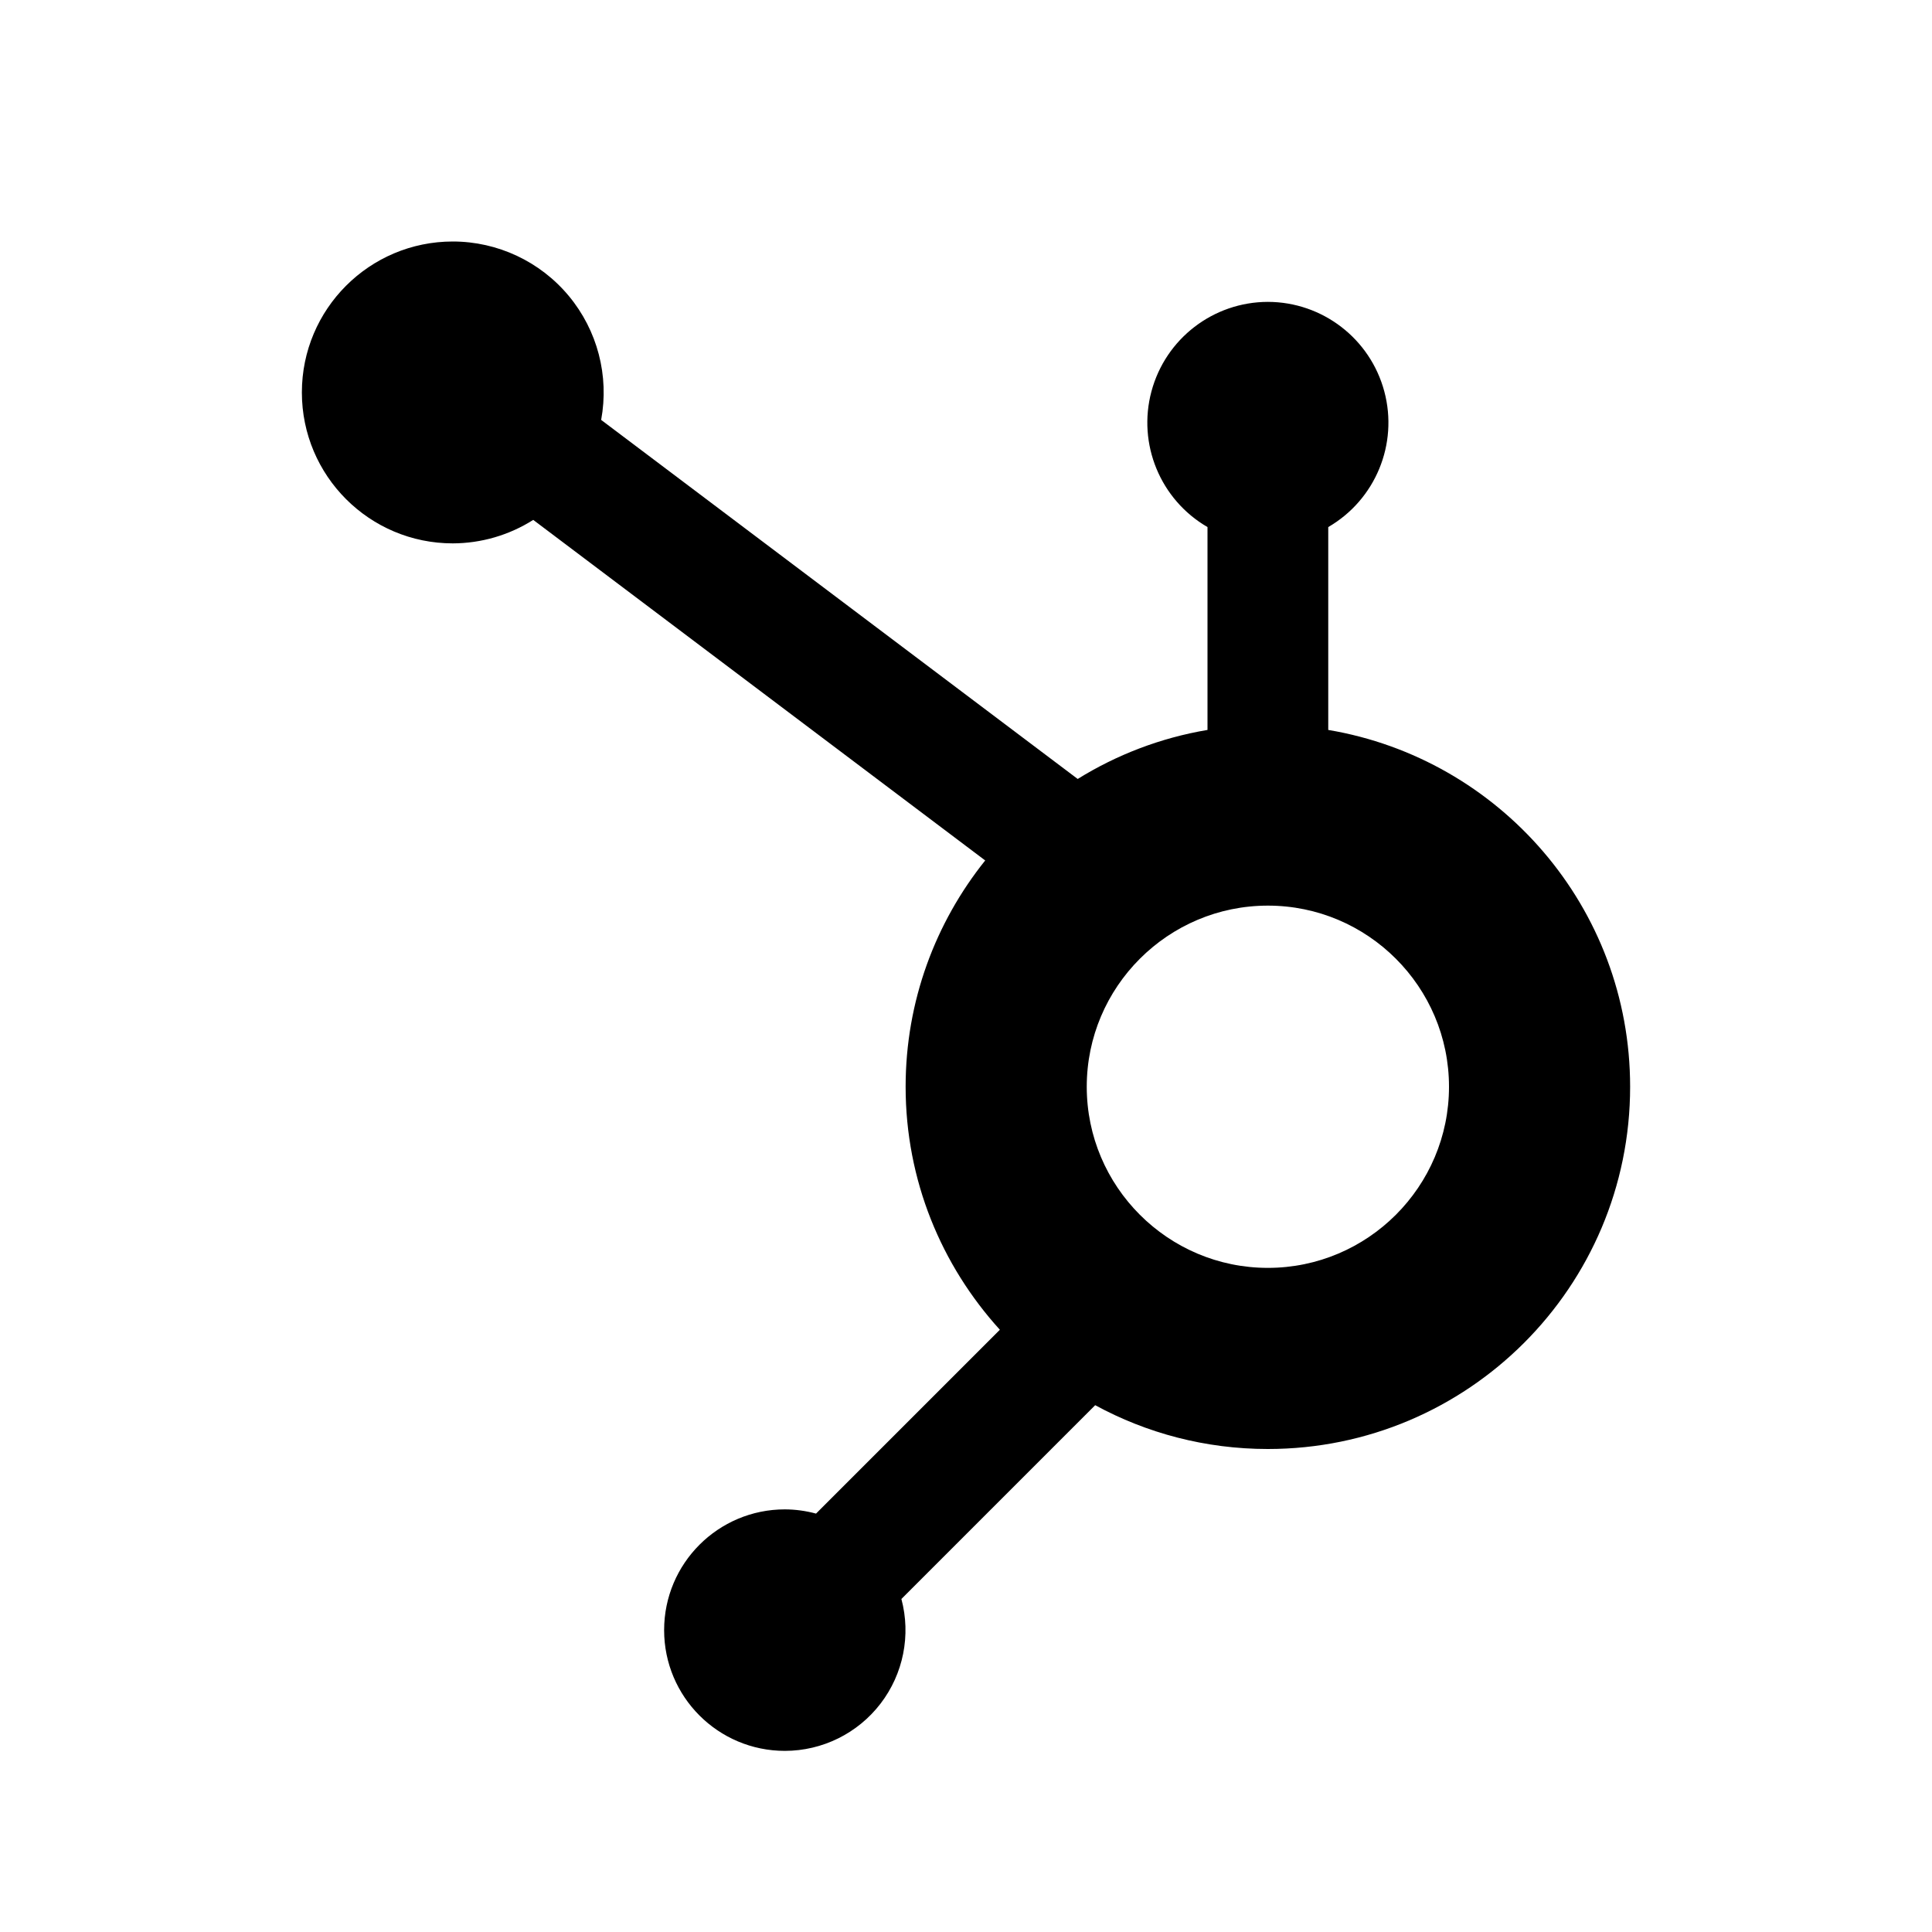
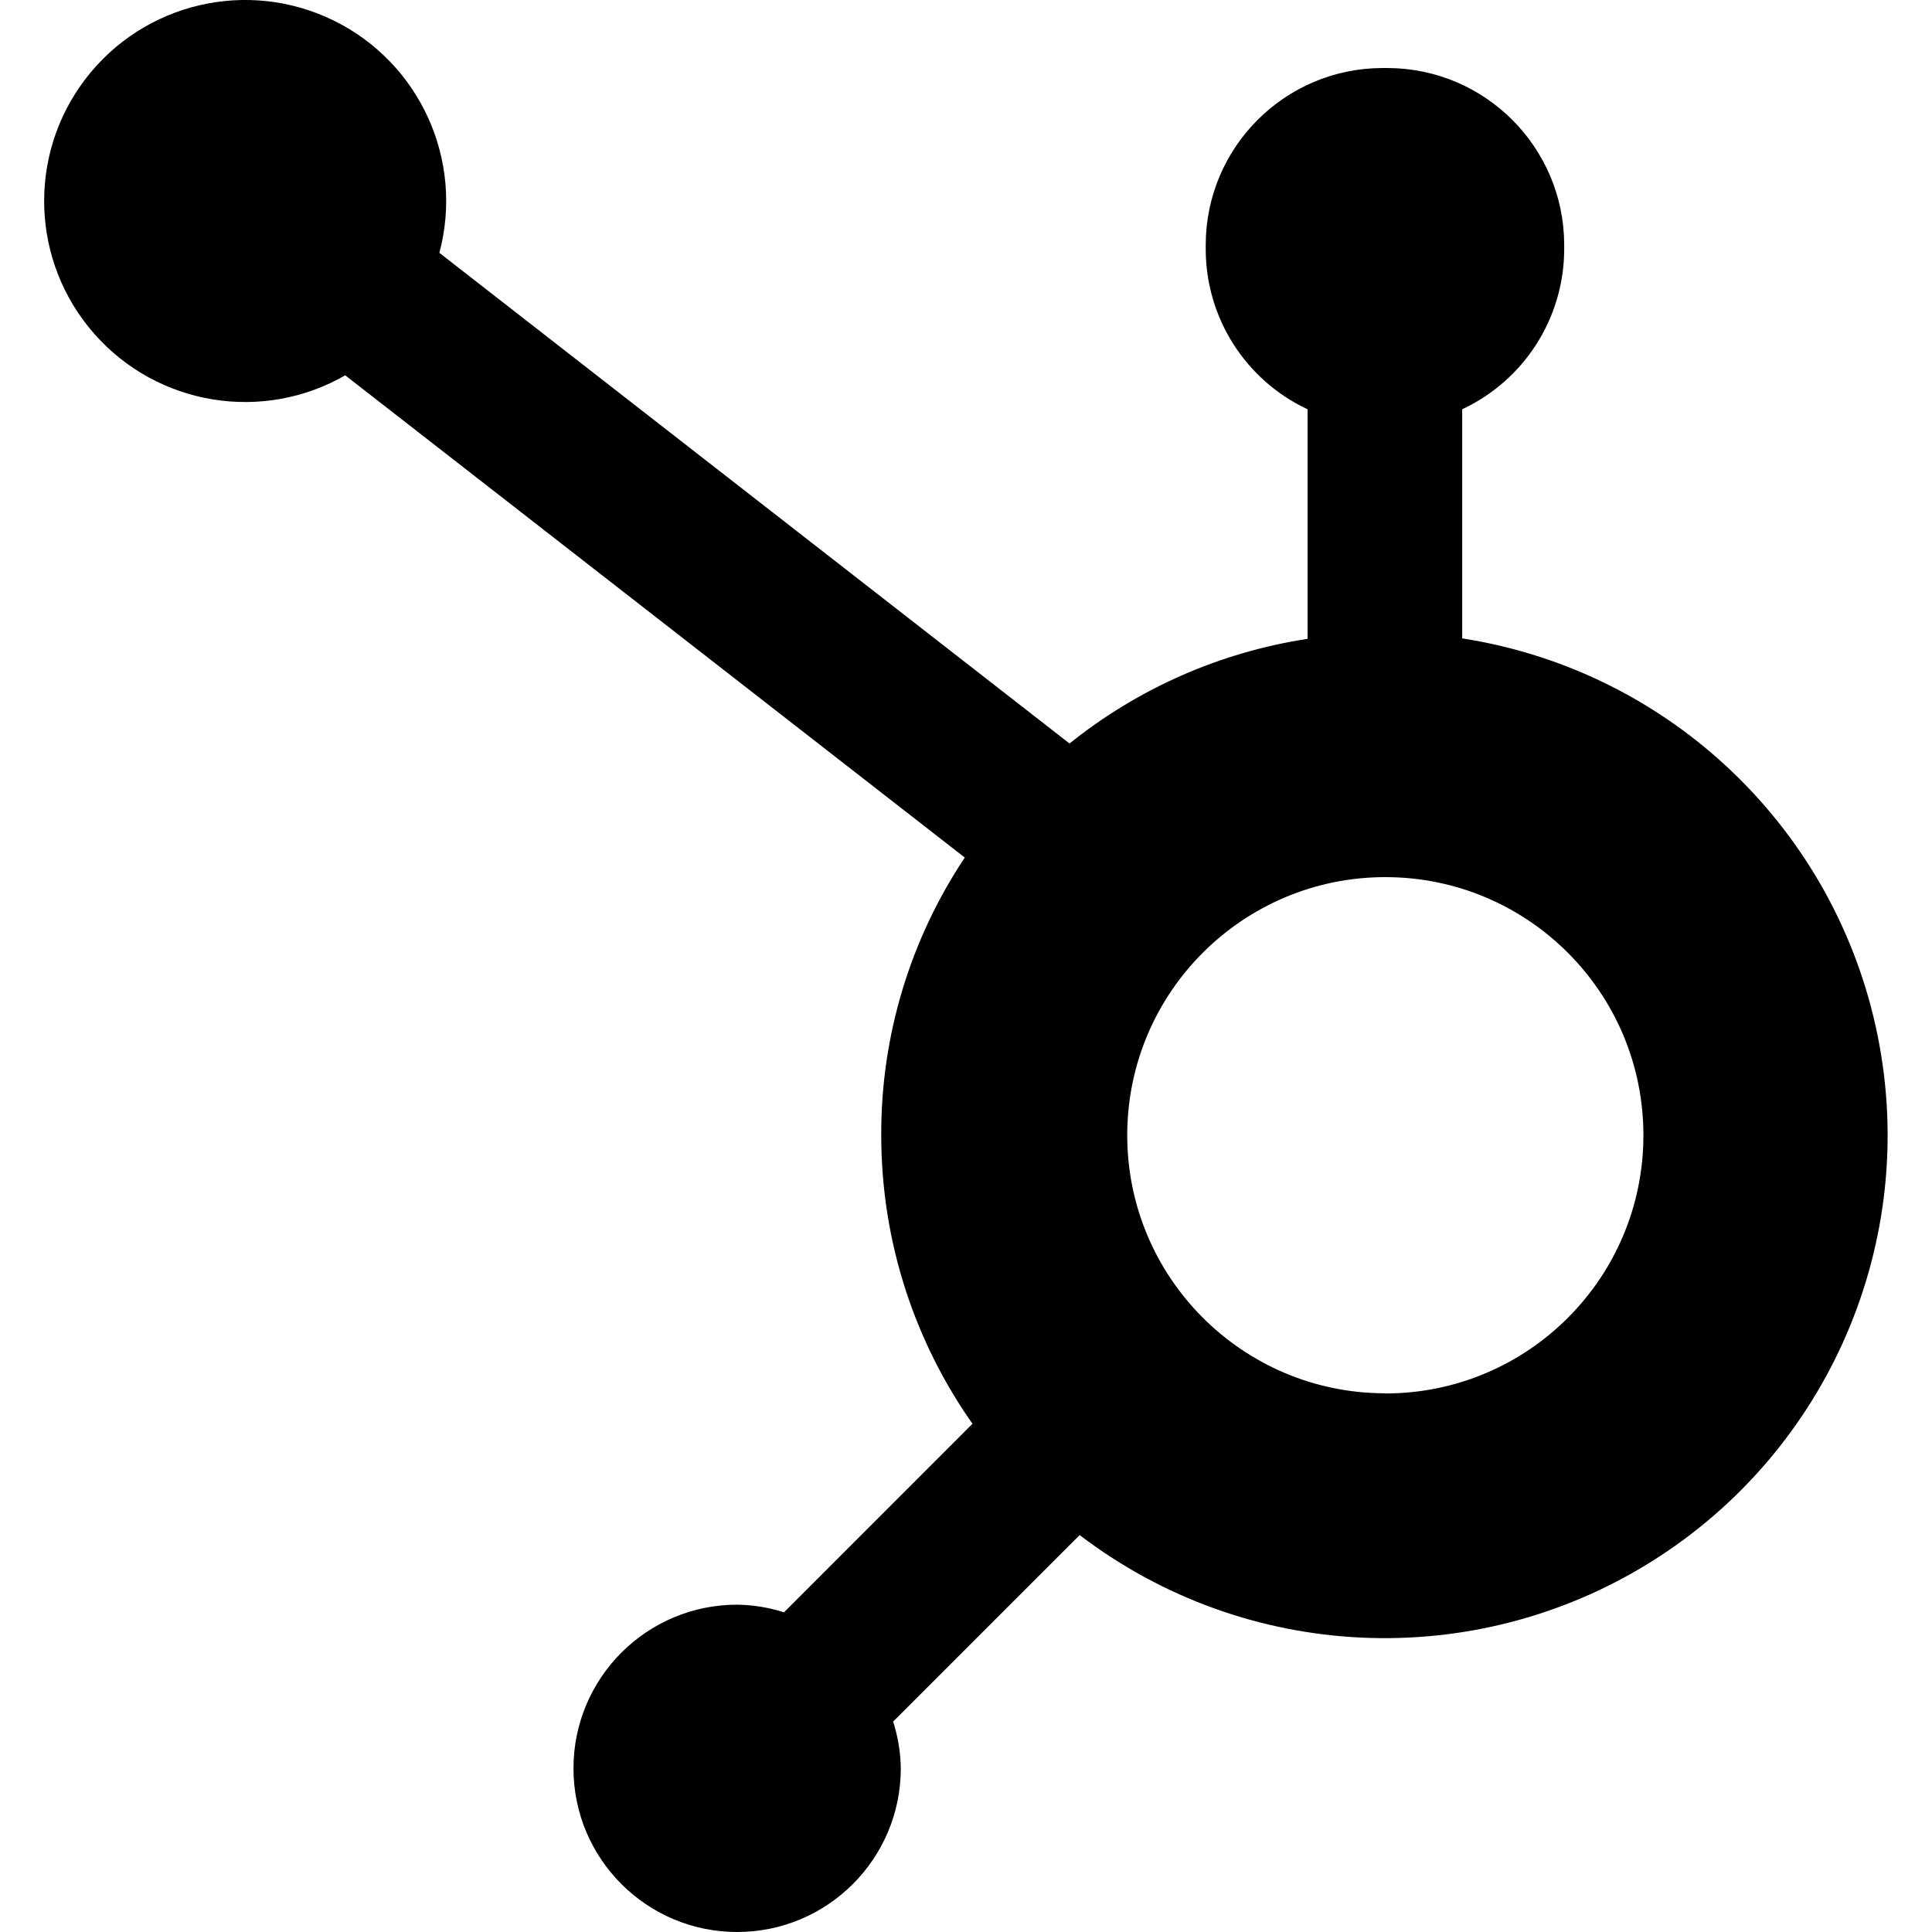
- <svg xmlns="http://www.w3.org/2000/svg" viewBox="0 0 32 32" width="512px" height="512px">
-   <path d="M 7.5 4 A 2.5 2.5 0 0 0 7.5 9 A 2.5 2.5 0 0 0 8.832 8.611 L 16.318 14.252 C 15.495 15.279 15 16.581 15 18 C 15 19.552 15.594 20.96 16.561 22.025 L 13.516 25.07 A 2 2 0 0 0 13 25 A 2 2 0 0 0 13 29 A 2 2 0 0 0 14.93 26.484 L 18.139 23.275 C 18.139 23.276 18.14 23.275 18.141 23.275 C 18.991 23.737 19.964 24 21 24 C 24.314 24 27 21.314 27 18 C 27 15.028 24.837 12.567 22 12.09 L 22 8.73 A 2 2 0 0 0 21 5 A 2 2 0 0 0 20 8.73 L 20 12.09 C 19.221 12.221 18.496 12.502 17.85 12.902 L 9.957 6.955 A 2.5 2.5 0 0 0 7.5 4 z M 21 15 C 22.654 15 24 16.346 24 18 C 24 19.654 22.654 21 21 21 C 19.346 21 18 19.654 18 18 C 18 16.346 19.346 15 21 15 z" />
+ <svg xmlns="http://www.w3.org/2000/svg" role="img" viewBox="0 0 24 24">
+   <path d="M18.164 7.93V5.084a2.198 2.198 0 001.267-1.978v-.067A2.2 2.2 0 0017.238.845h-.067a2.2 2.2 0 00-2.193 2.193v.067a2.196 2.196 0 001.252 1.973l.013.006v2.852a6.22 6.22 0 00-2.969 1.31l.012-.01-7.828-6.095A2.497 2.497 0 104.3 4.656l-.012.006 7.697 5.991a6.176 6.176 0 00-1.038 3.446c0 1.343.425 2.588 1.147 3.607l-.013-.02-2.342 2.343a1.968 1.968 0 00-.58-.095h-.002a2.033 2.033 0 102.033 2.033 1.978 1.978 0 00-.1-.595l.005.014 2.317-2.317a6.247 6.247 0 104.782-11.134l-.036-.005zm-.964 9.378a3.206 3.206 0 113.215-3.207v.002a3.206 3.206 0 01-3.207 3.207z" />
</svg>
